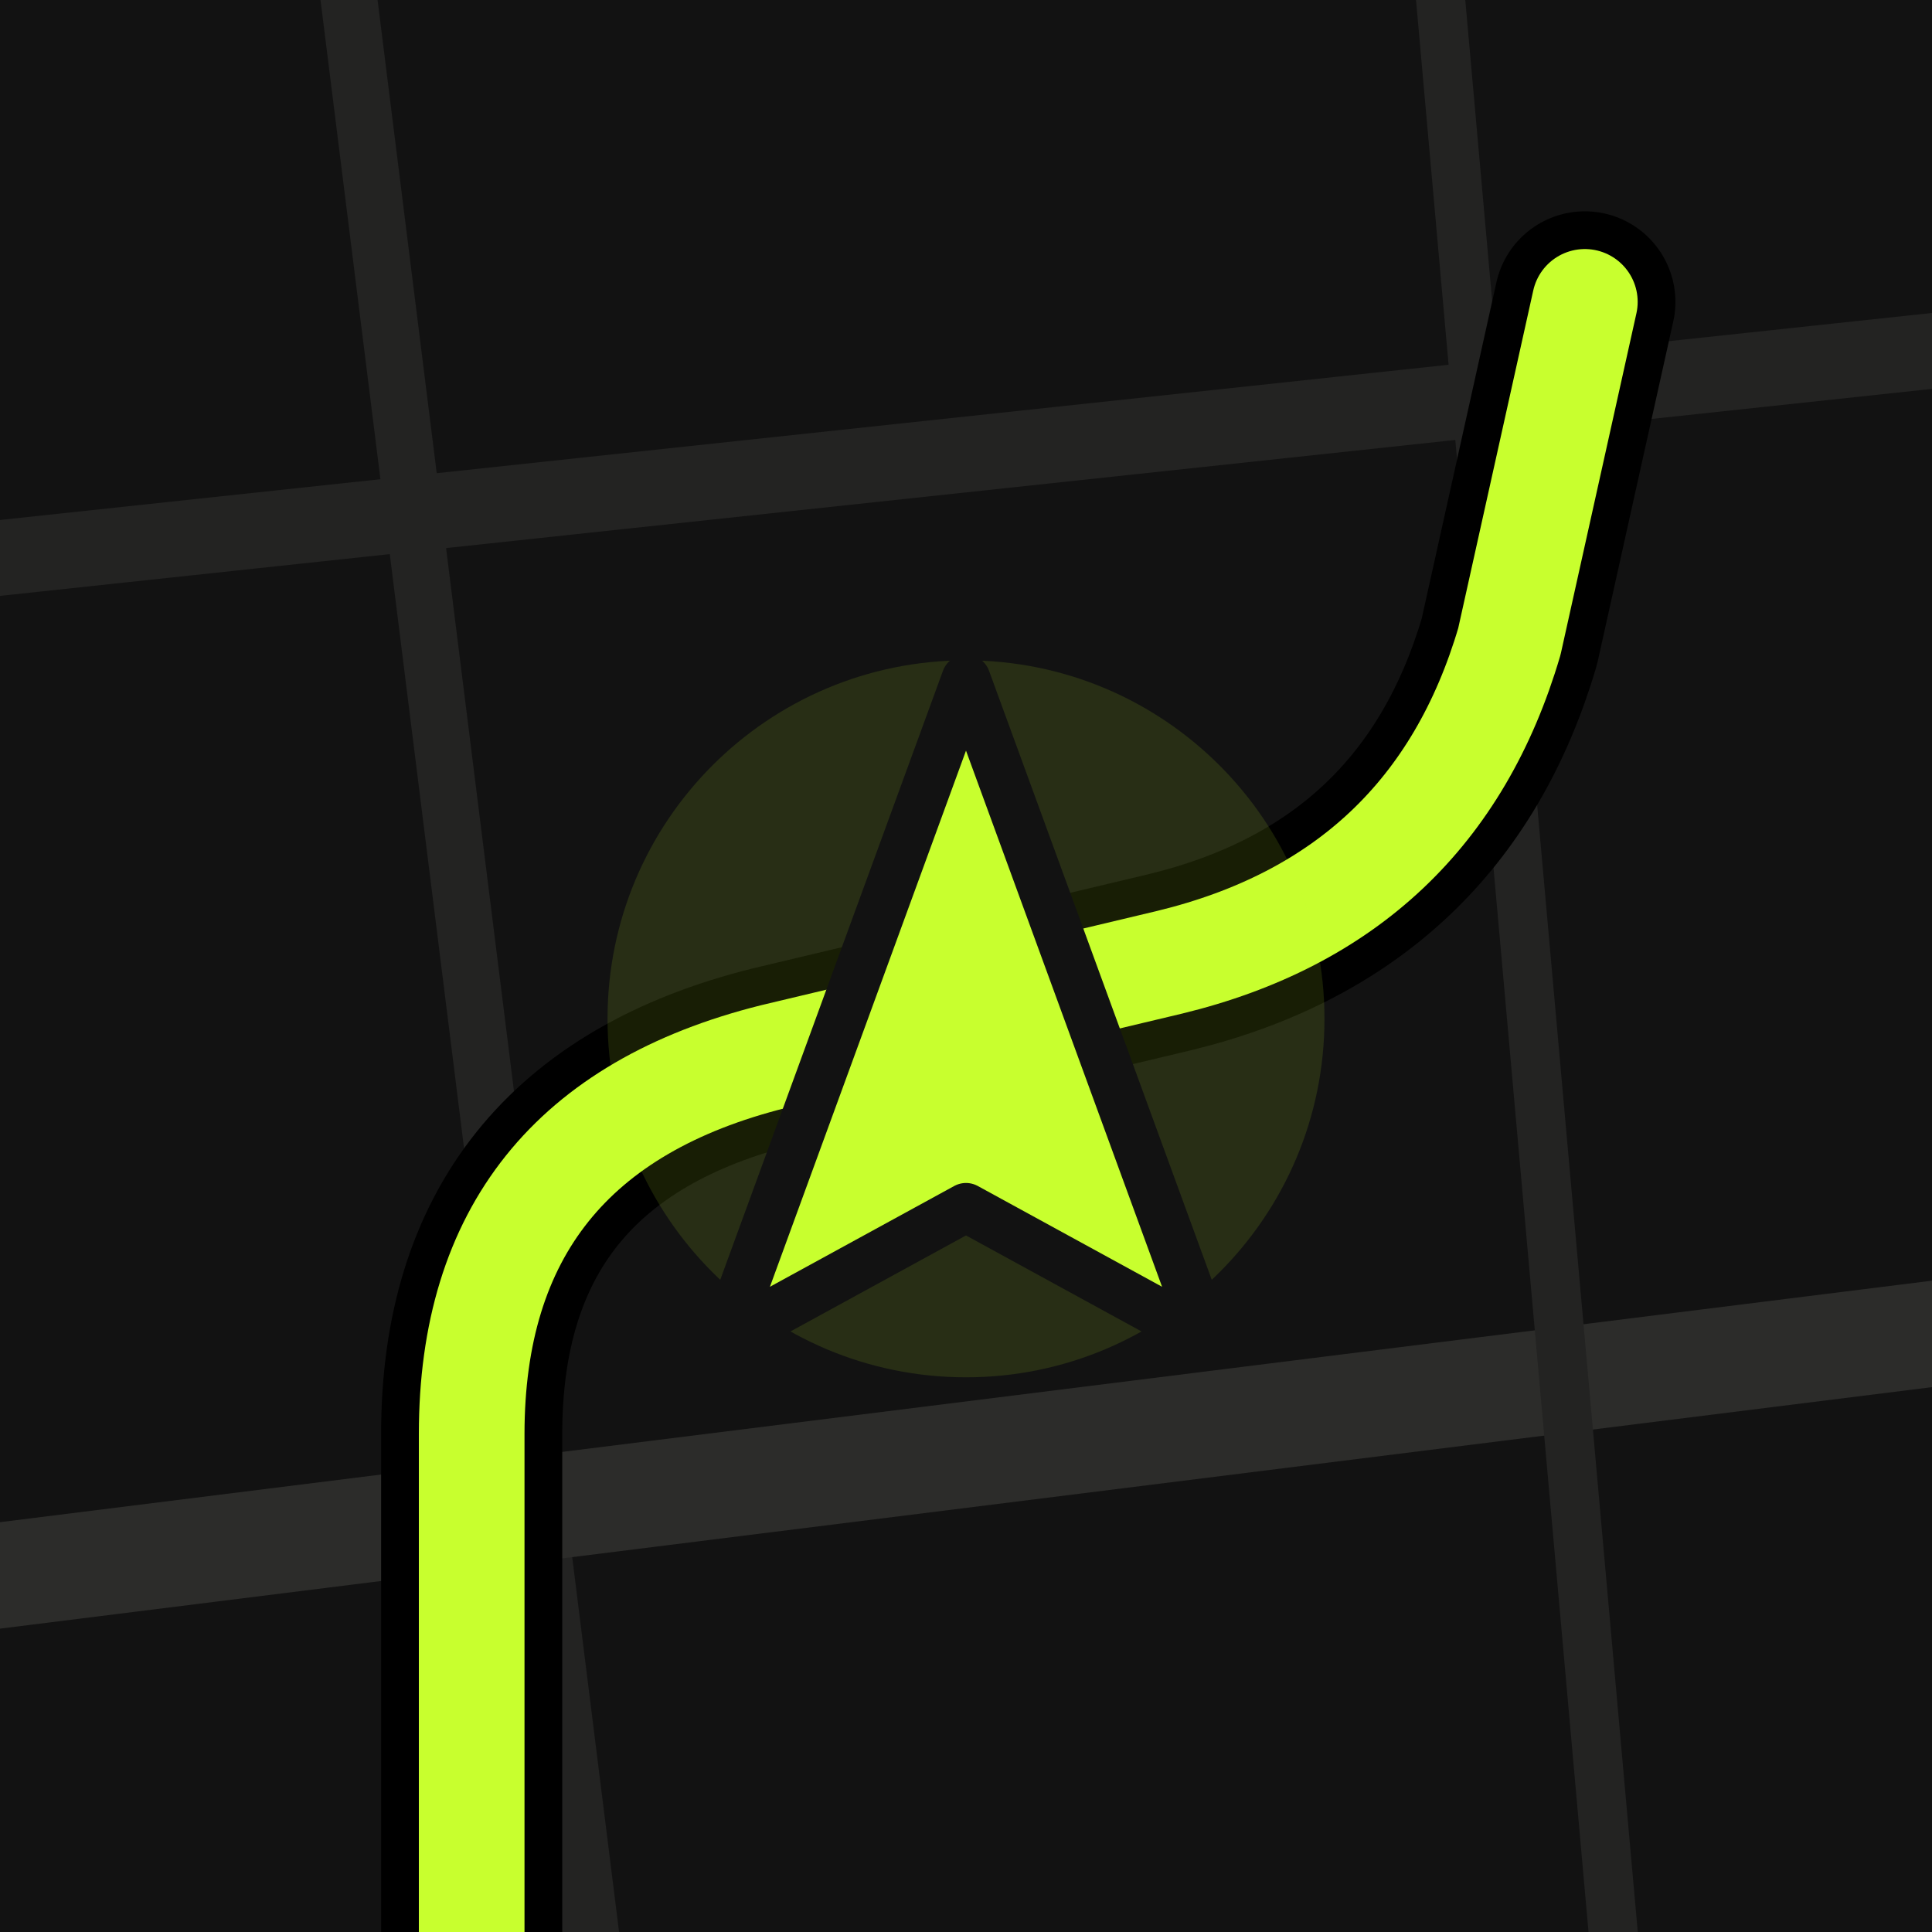
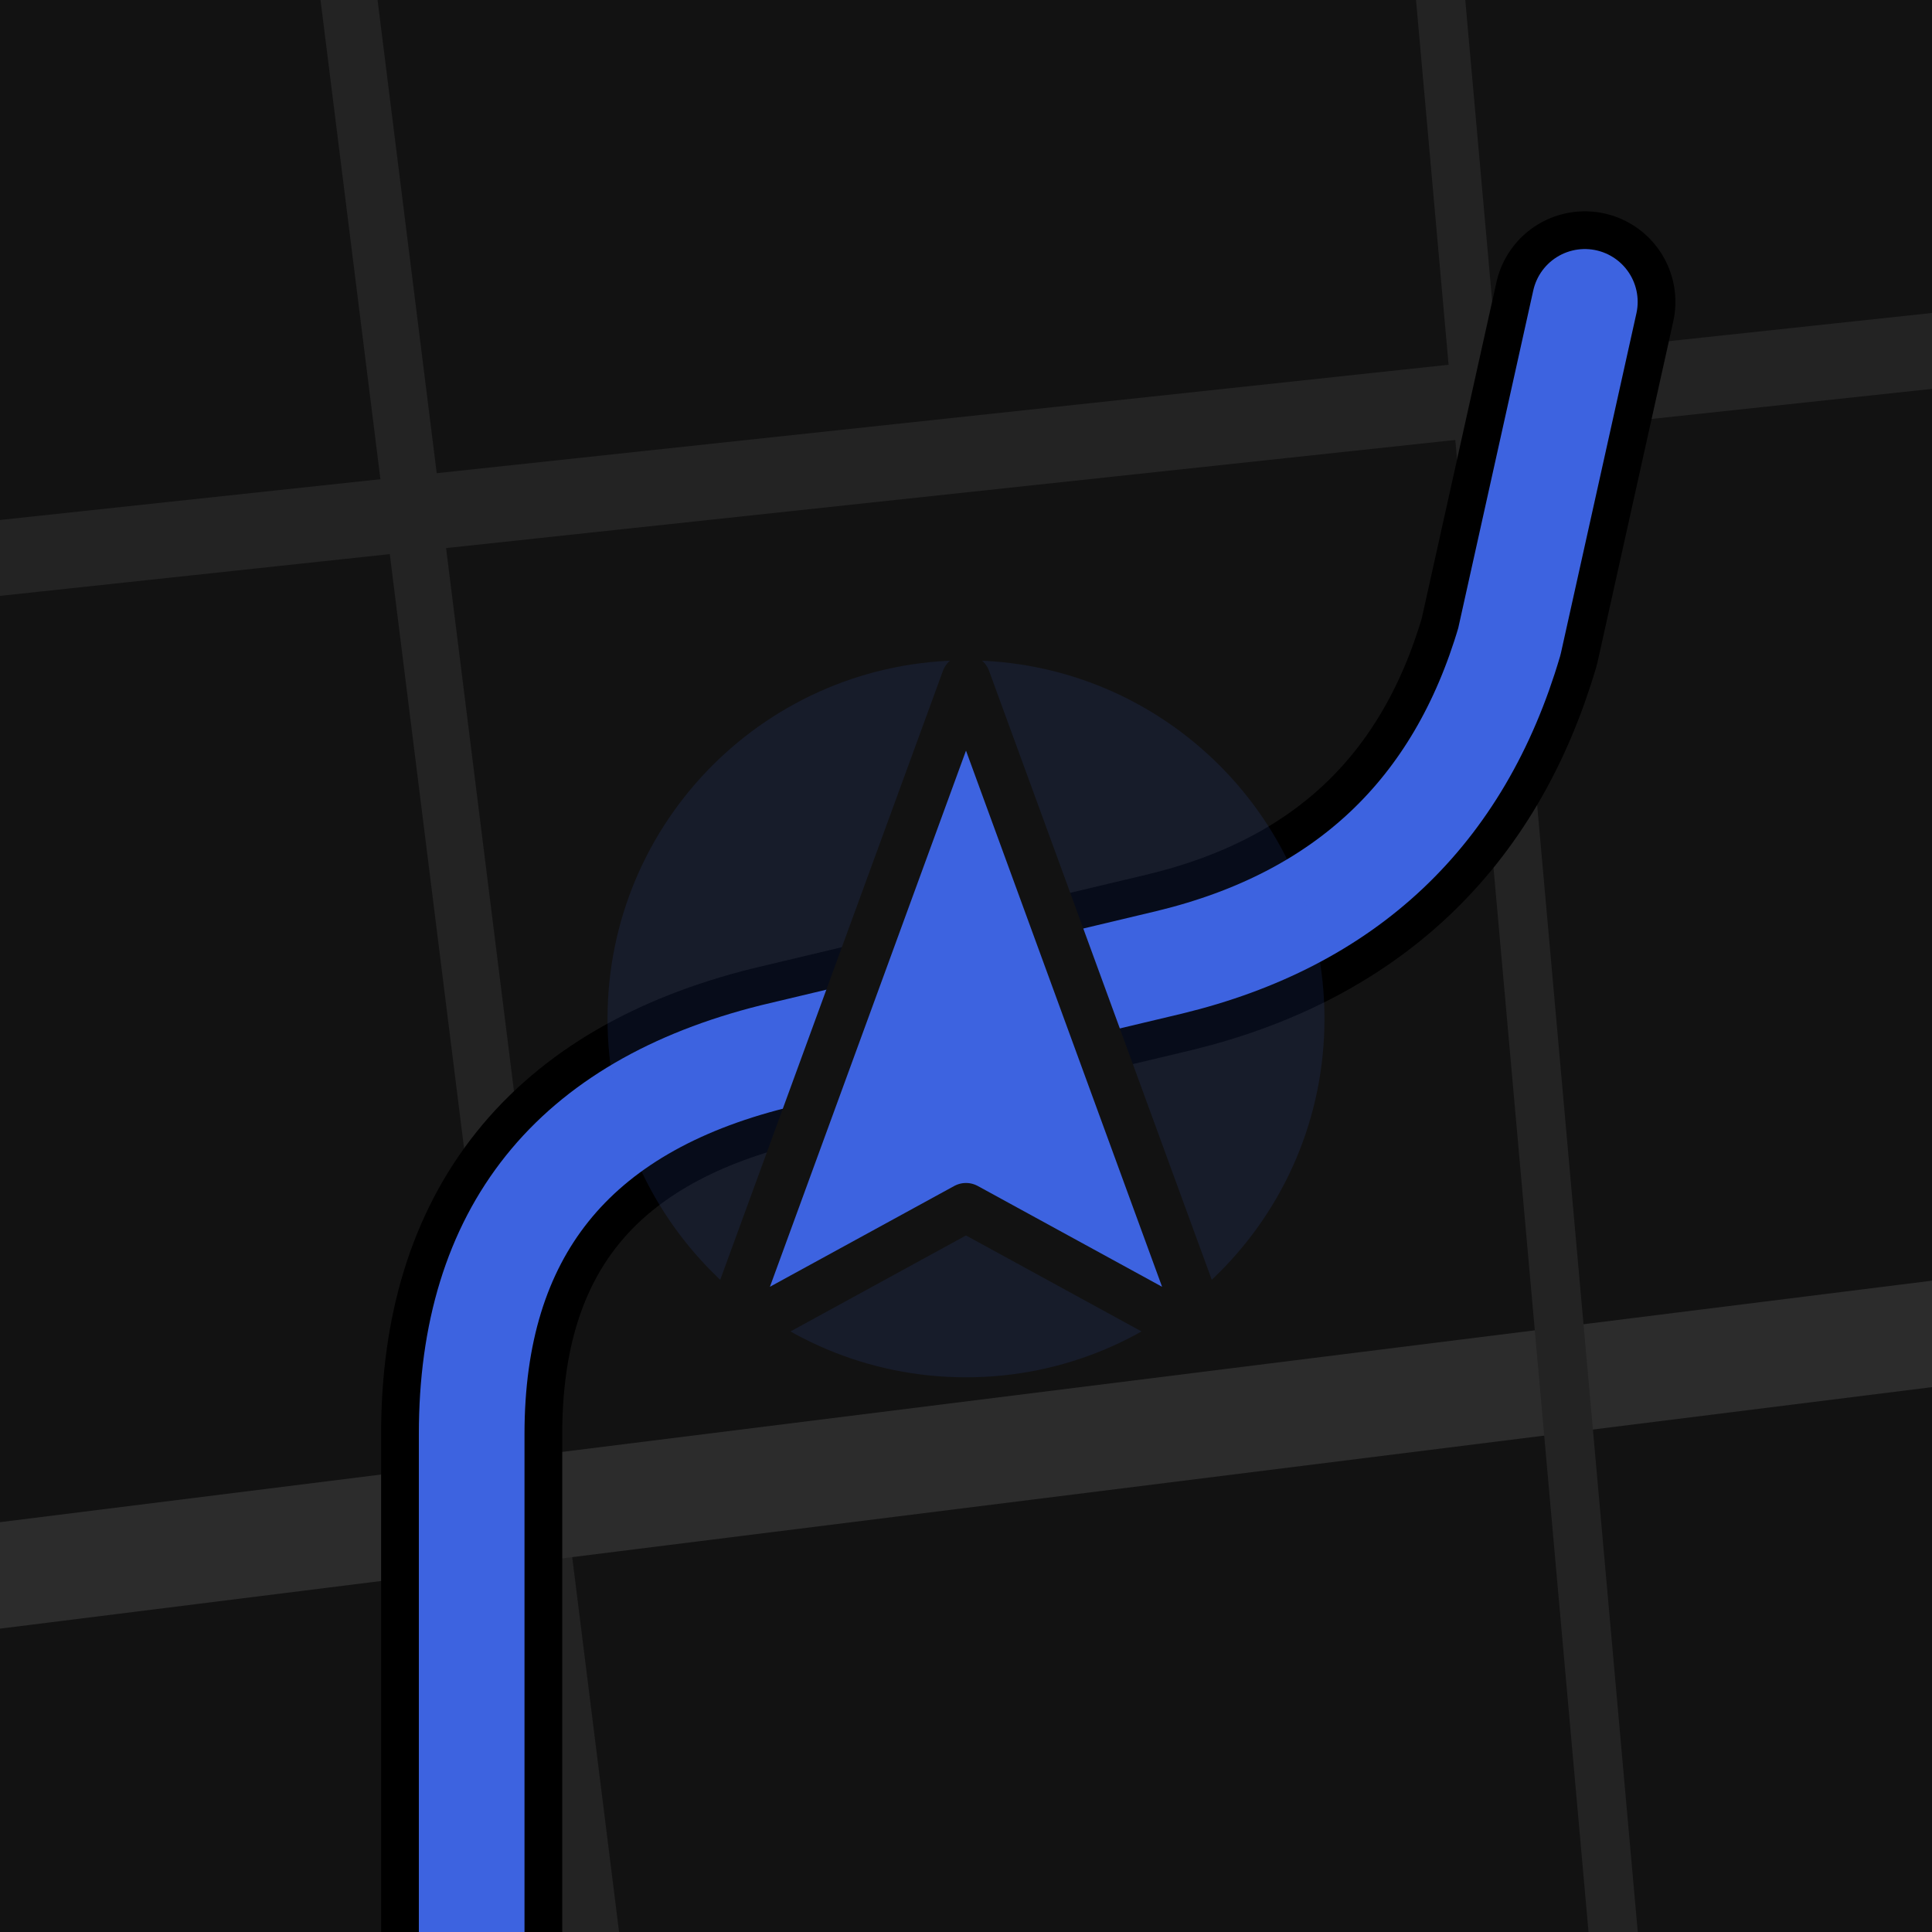
<svg xmlns="http://www.w3.org/2000/svg" viewBox="0 0 1024 1024" width="1024" height="1024">
  <rect width="1024" height="1024" fill="#121212" />
-   <g stroke="#232322" fill="none" stroke-linecap="round">
+   <g stroke="#232323" fill="none" stroke-linecap="round">
    <path d="M-40 300 L1080 180" stroke-width="40" />
    <path d="M180 -40 L320 1080" stroke-width="30" />
-     <path d="M-40 840 L1080 700" stroke-width="56" stroke="#2C2C2A" />
+     <path d="M-40 840 L1080 700" stroke-width="56" stroke="#2C2C2C" />
    <path d="M760 -40 L860 1080" stroke-width="26" />
  </g>
  <path d="M250 1080 L250 760 Q250 600 410 560 L620 510 Q760 476 800 340 L840 160" stroke="#000" stroke-width="96" fill="none" stroke-linecap="round" stroke-linejoin="round" />
-   <path d="M250 1080 L250 760 Q250 600 410 560 L620 510 Q760 476 800 340 L840 160" stroke="#C8FF2E" stroke-width="56" fill="none" stroke-linecap="round" stroke-linejoin="round" />
-   <circle cx="512" cy="540" r="190" fill="#C8FF2E" opacity=".12" />
-   <path d="M512 360 L640 710 L512 640 L384 710 Z" fill="#C8FF2E" stroke="#121212" stroke-width="26" stroke-linejoin="round" />
+   <path d="M250 1080 L250 760 Q250 600 410 560 L620 510 Q760 476 800 340 L840 160" stroke="#3D63E0" stroke-width="56" fill="none" stroke-linecap="round" stroke-linejoin="round" />
+   <circle cx="512" cy="540" r="190" fill="#3D63E0" opacity=".12" />
+   <path d="M512 360 L640 710 L512 640 L384 710 Z" fill="#3D63E0" stroke="#121212" stroke-width="26" stroke-linejoin="round" />
</svg>
